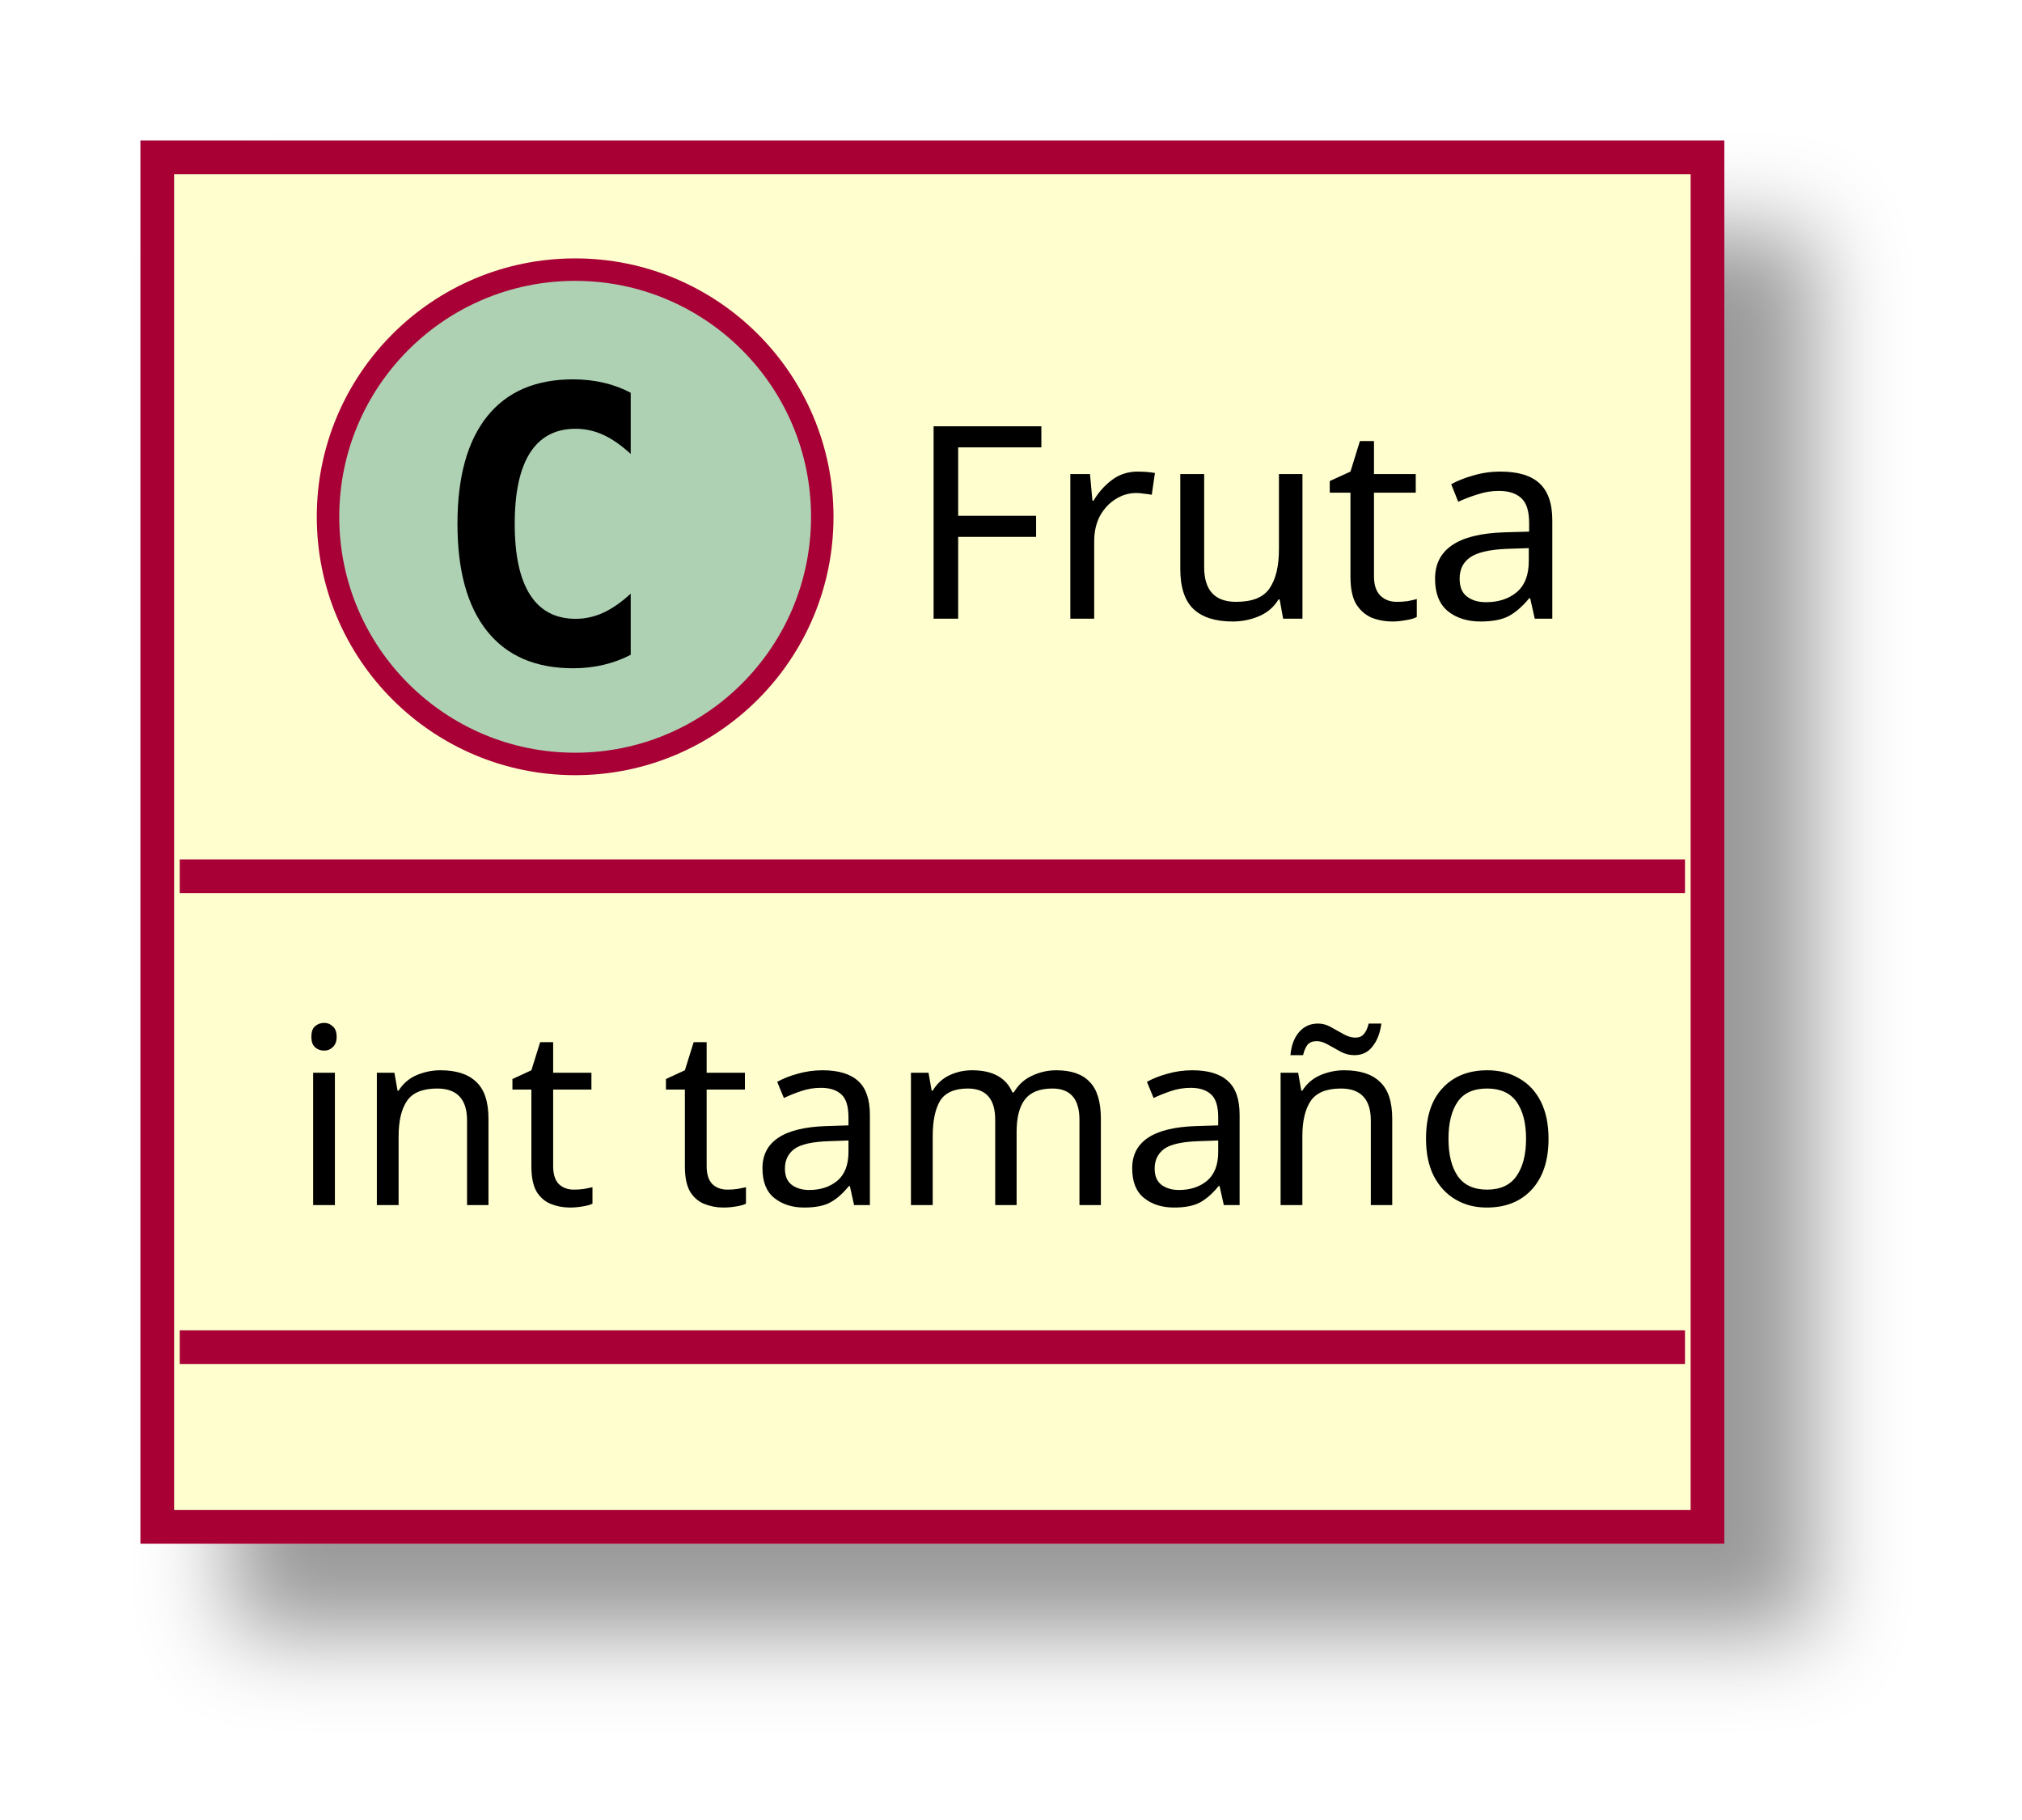
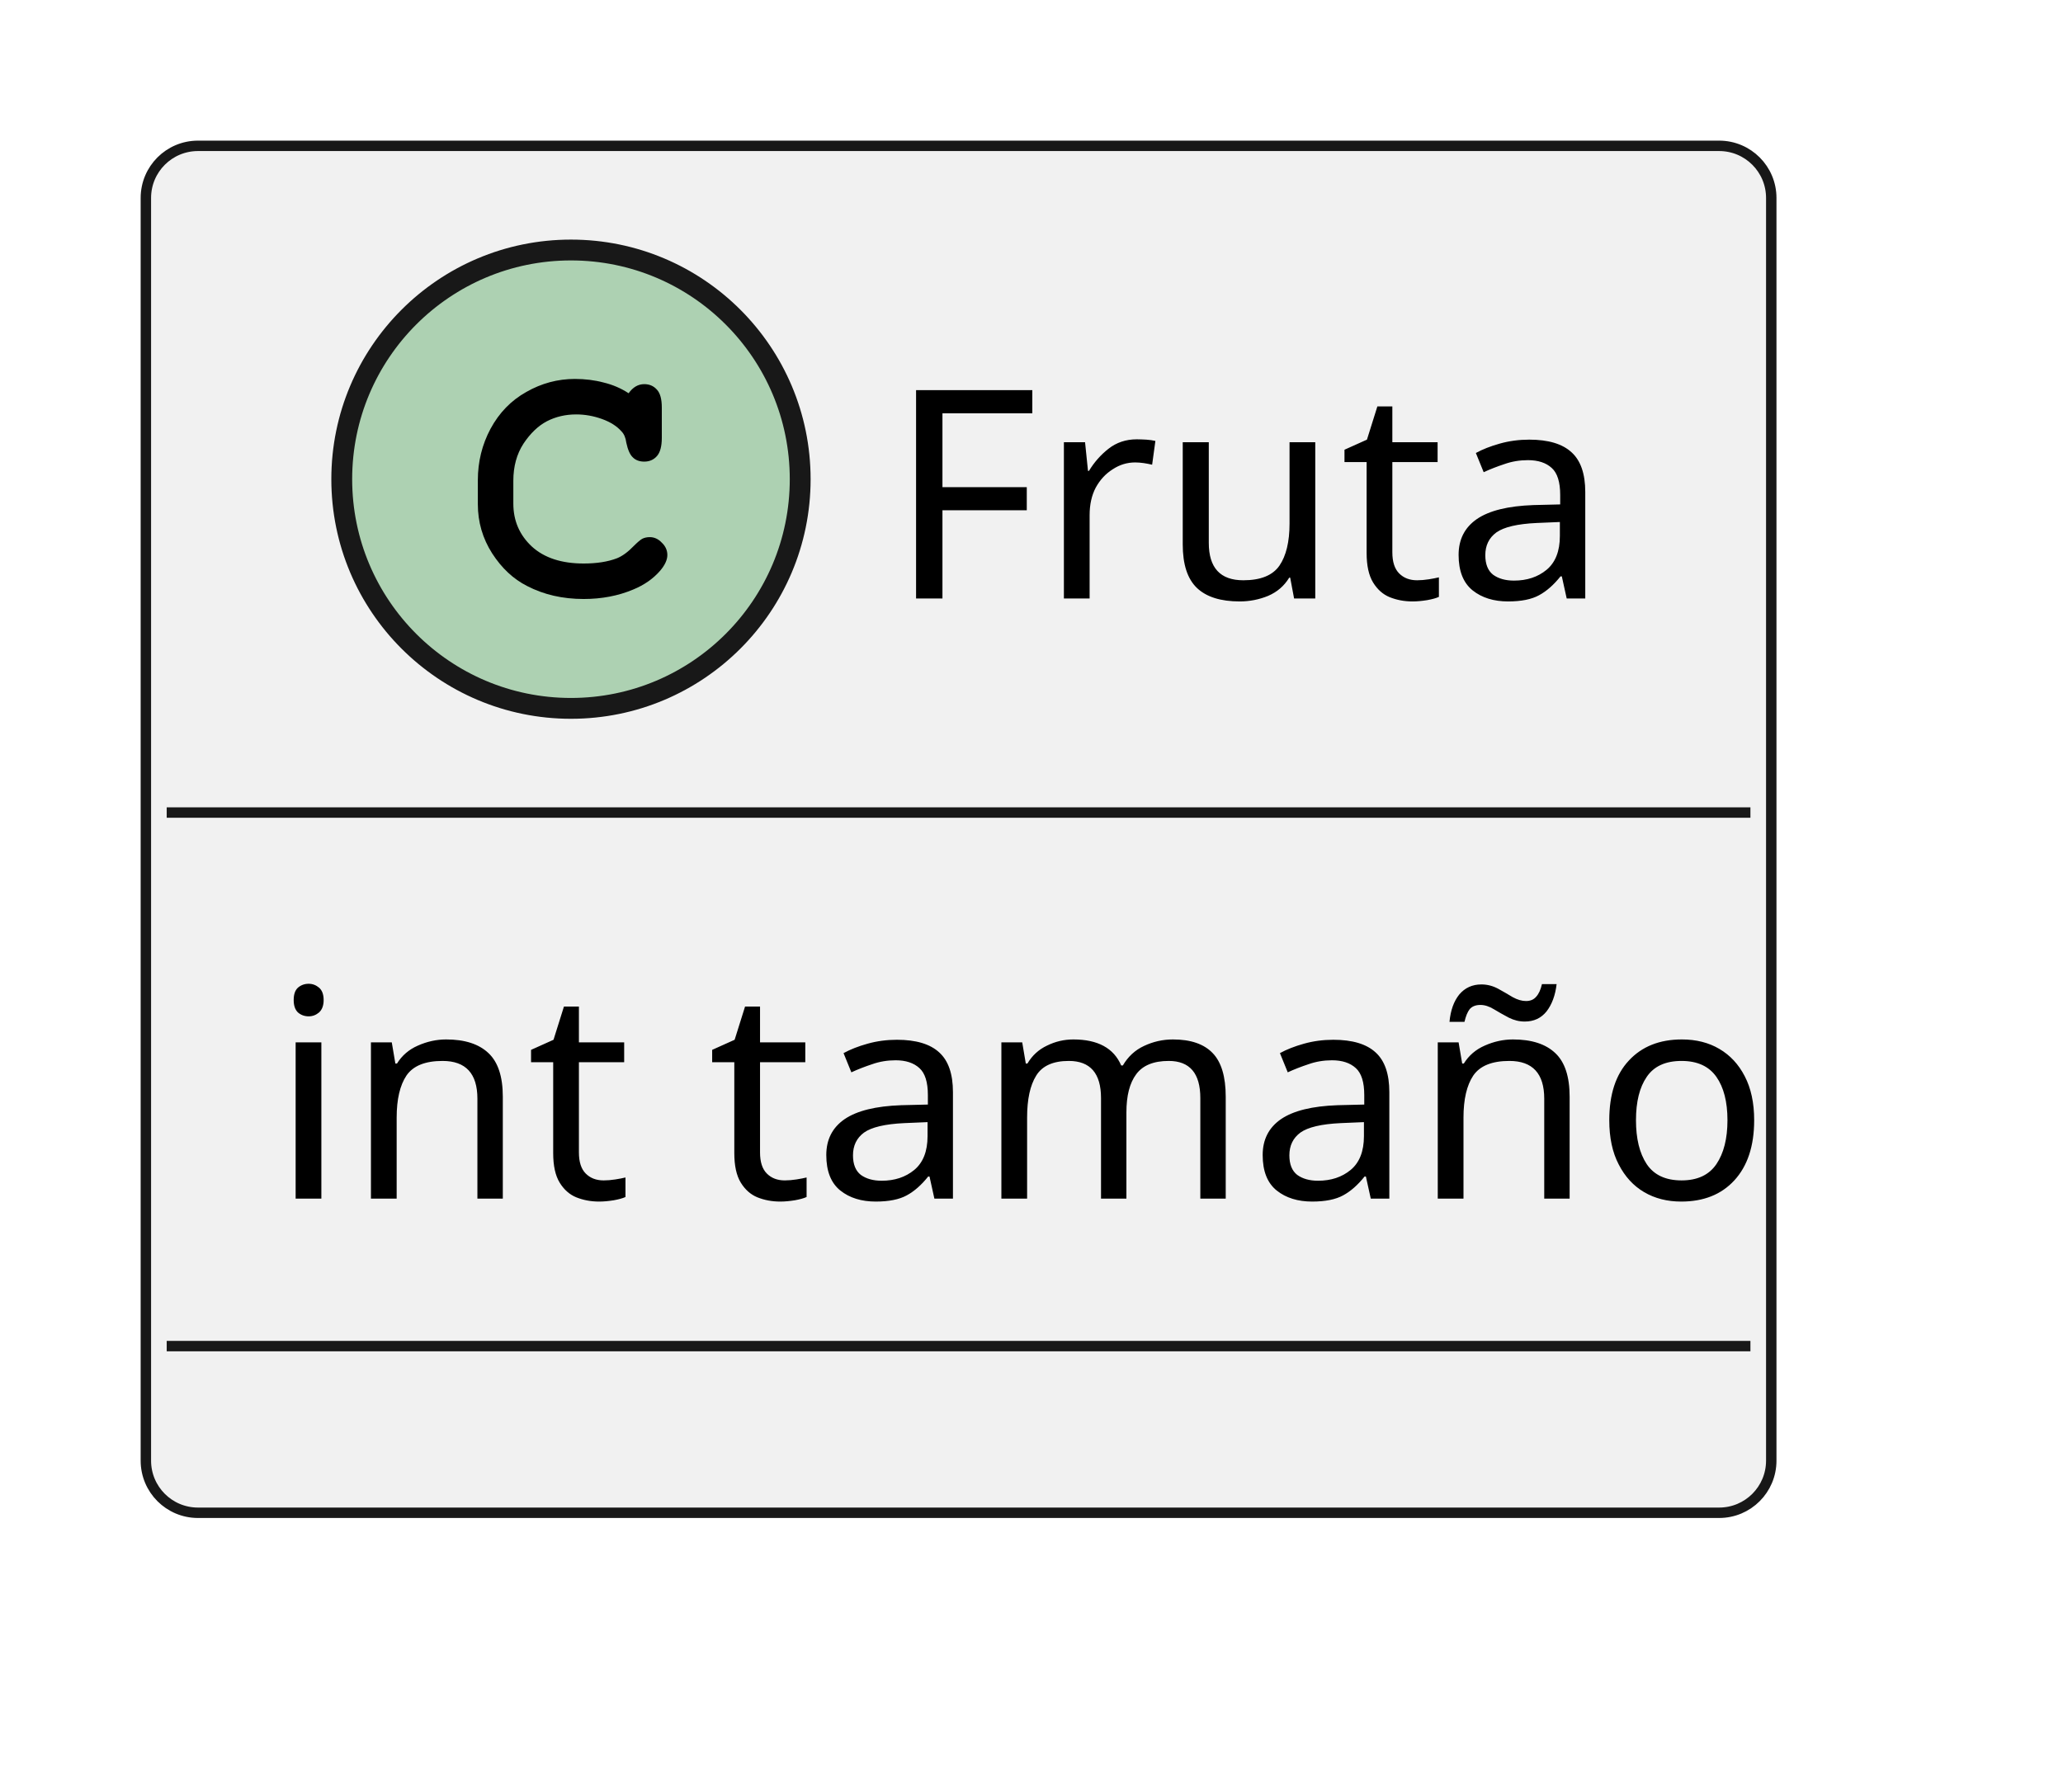
- <svg xmlns="http://www.w3.org/2000/svg" contentScriptType="application/ecmascript" contentStyleType="text/css" height="81px" preserveAspectRatio="none" style="width:90px;height:81px;background:#FFFFFF;" version="1.1" viewBox="0 0 90 81" width="90px" zoomAndPan="magnify">
-   <defs>
-     <filter height="300%" id="f1640noxn8ojtn" width="300%" x="-1" y="-1">
-       <feGaussianBlur result="blurOut" stdDeviation="2.0" />
-       <feColorMatrix in="blurOut" result="blurOut2" type="matrix" values="0 0 0 0 0 0 0 0 0 0 0 0 0 0 0 0 0 0 .4 0" />
-       <feOffset dx="4.0" dy="4.0" in="blurOut2" result="blurOut3" />
-       <feBlend in="SourceGraphic" in2="blurOut3" mode="normal" />
-     </filter>
-   </defs>
+ <svg xmlns="http://www.w3.org/2000/svg" contentStyleType="text/css" height="86px" preserveAspectRatio="none" style="width:99px;height:86px;background:#FFFFFF;" version="1.1" viewBox="0 0 99 86" width="99px" zoomAndPan="magnify">
+   <defs />
  <g>
-     <rect codeLine="1" fill="#FEFECE" filter="url(#f1640noxn8ojtn)" height="60.955" id="Fruta" style="stroke:#A80036;stroke-width:1.5;" width="69" x="7" y="7" />
-     <ellipse cx="25.6" cy="23" fill="#ADD1B2" rx="11" ry="11" style="stroke:#A80036;stroke-width:1.0;" />
-     <path d="M28.073,29.143 Q27.492,29.442 26.853,29.591 Q26.214,29.741 25.508,29.741 Q23.001,29.741 21.681,28.089 Q20.362,26.437 20.362,23.316 Q20.362,20.186 21.681,18.535 Q23.001,16.883 25.508,16.883 Q26.214,16.883 26.861,17.032 Q27.509,17.182 28.073,17.48 L28.073,20.203 Q27.442,19.622 26.849,19.352 Q26.255,19.082 25.624,19.082 Q24.28,19.082 23.595,20.149 Q22.91,21.216 22.91,23.316 Q22.91,25.408 23.595,26.474 Q24.28,27.541 25.624,27.541 Q26.255,27.541 26.849,27.271 Q27.442,27.002 28.073,26.42 Z " fill="#000000" />
-     <text fill="#000000" font-family="sans-serif" font-size="12" lengthAdjust="spacing" textLength="29" x="40.4" y="27.535">Fruta</text>
-     <line style="stroke:#A80036;stroke-width:1.5;" x1="8" x2="75" y1="39" y2="39" />
-     <text fill="#000000" font-family="sans-serif" font-size="11" lengthAdjust="spacing" textLength="57" x="13" y="53.635">int tamaño</text>
-     <line style="stroke:#A80036;stroke-width:1.5;" x1="8" x2="75" y1="59.955" y2="59.955" />
+     <g id="elem_Fruta">
+       <rect codeLine="1" fill="#F1F1F1" height="65.609" id="Fruta" rx="2.5" ry="2.5" style="stroke:#181818;stroke-width:0.5;" width="78" x="7" y="7" />
+       <ellipse cx="27.4" cy="23" fill="#ADD1B2" rx="11" ry="11" style="stroke:#181818;stroke-width:1.0;" />
+       <path d="M30.166,18.875 Q30.322,18.656 30.509,18.547 Q30.697,18.438 30.916,18.438 Q31.291,18.438 31.525,18.703 Q31.759,18.953 31.759,19.562 L31.759,21.016 Q31.759,21.625 31.525,21.891 Q31.291,22.156 30.916,22.156 Q30.572,22.156 30.369,21.953 Q30.166,21.766 30.056,21.25 Q30.009,20.891 29.822,20.703 Q29.494,20.328 28.884,20.109 Q28.275,19.891 27.65,19.891 Q26.884,19.891 26.244,20.219 Q25.619,20.547 25.119,21.297 Q24.634,22.047 24.634,23.078 L24.634,24.172 Q24.634,25.406 25.525,26.234 Q26.416,27.047 28.009,27.047 Q28.947,27.047 29.603,26.797 Q29.994,26.641 30.416,26.203 Q30.681,25.938 30.822,25.859 Q30.978,25.781 31.181,25.781 Q31.509,25.781 31.759,26.047 Q32.025,26.297 32.025,26.641 Q32.025,26.984 31.681,27.391 Q31.181,27.969 30.384,28.297 Q29.306,28.75 28.009,28.75 Q26.494,28.75 25.291,28.125 Q24.306,27.625 23.619,26.562 Q22.931,25.484 22.931,24.203 L22.931,23.047 Q22.931,21.719 23.541,20.578 Q24.166,19.422 25.259,18.812 Q26.353,18.188 27.587,18.188 Q28.322,18.188 28.962,18.359 Q29.619,18.516 30.166,18.875 Z " fill="#000000" />
+       <text fill="#000000" font-family="sans-serif" font-size="14" lengthAdjust="spacing" textLength="34" x="42.6" y="28.729">Fruta</text>
+       <line style="stroke:#181818;stroke-width:0.5;" x1="8" x2="84" y1="39" y2="39" />
+       <text fill="#000000" font-family="sans-serif" font-size="14" lengthAdjust="spacing" textLength="66" x="13" y="57.533">int tamaño</text>
+       <line style="stroke:#181818;stroke-width:0.5;" x1="8" x2="84" y1="64.609" y2="64.609" />
+     </g>
  </g>
</svg>
